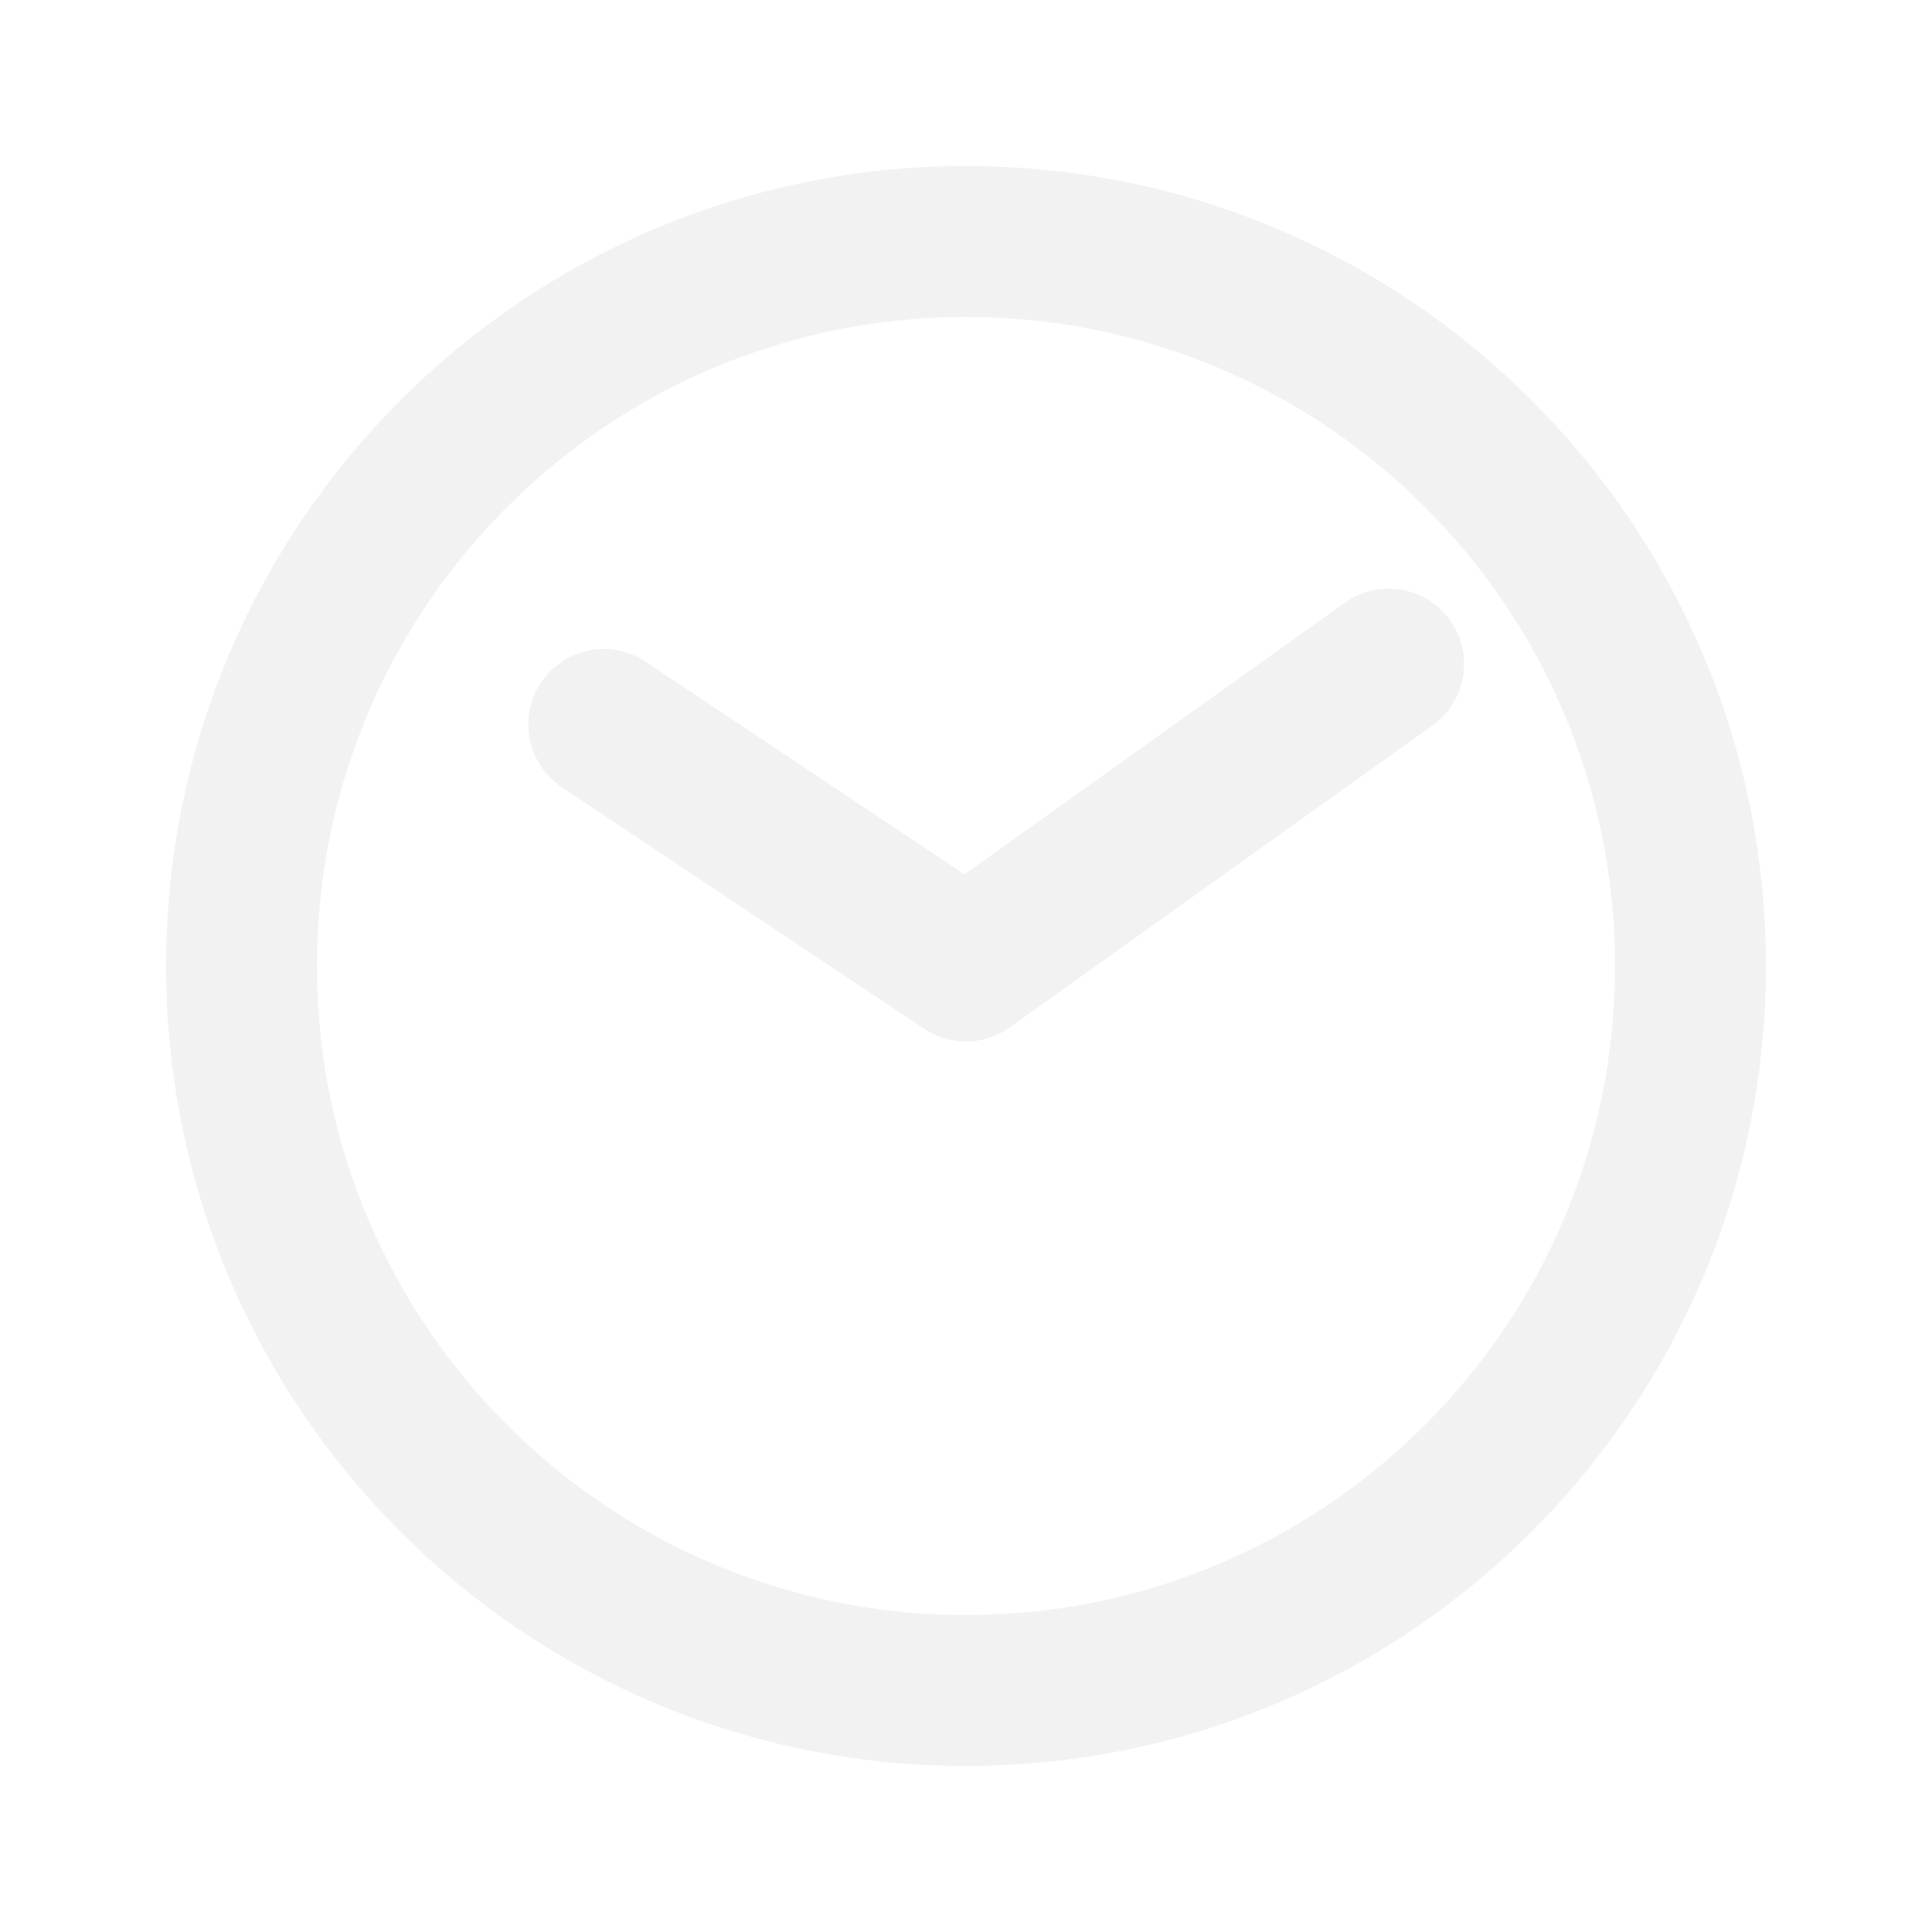
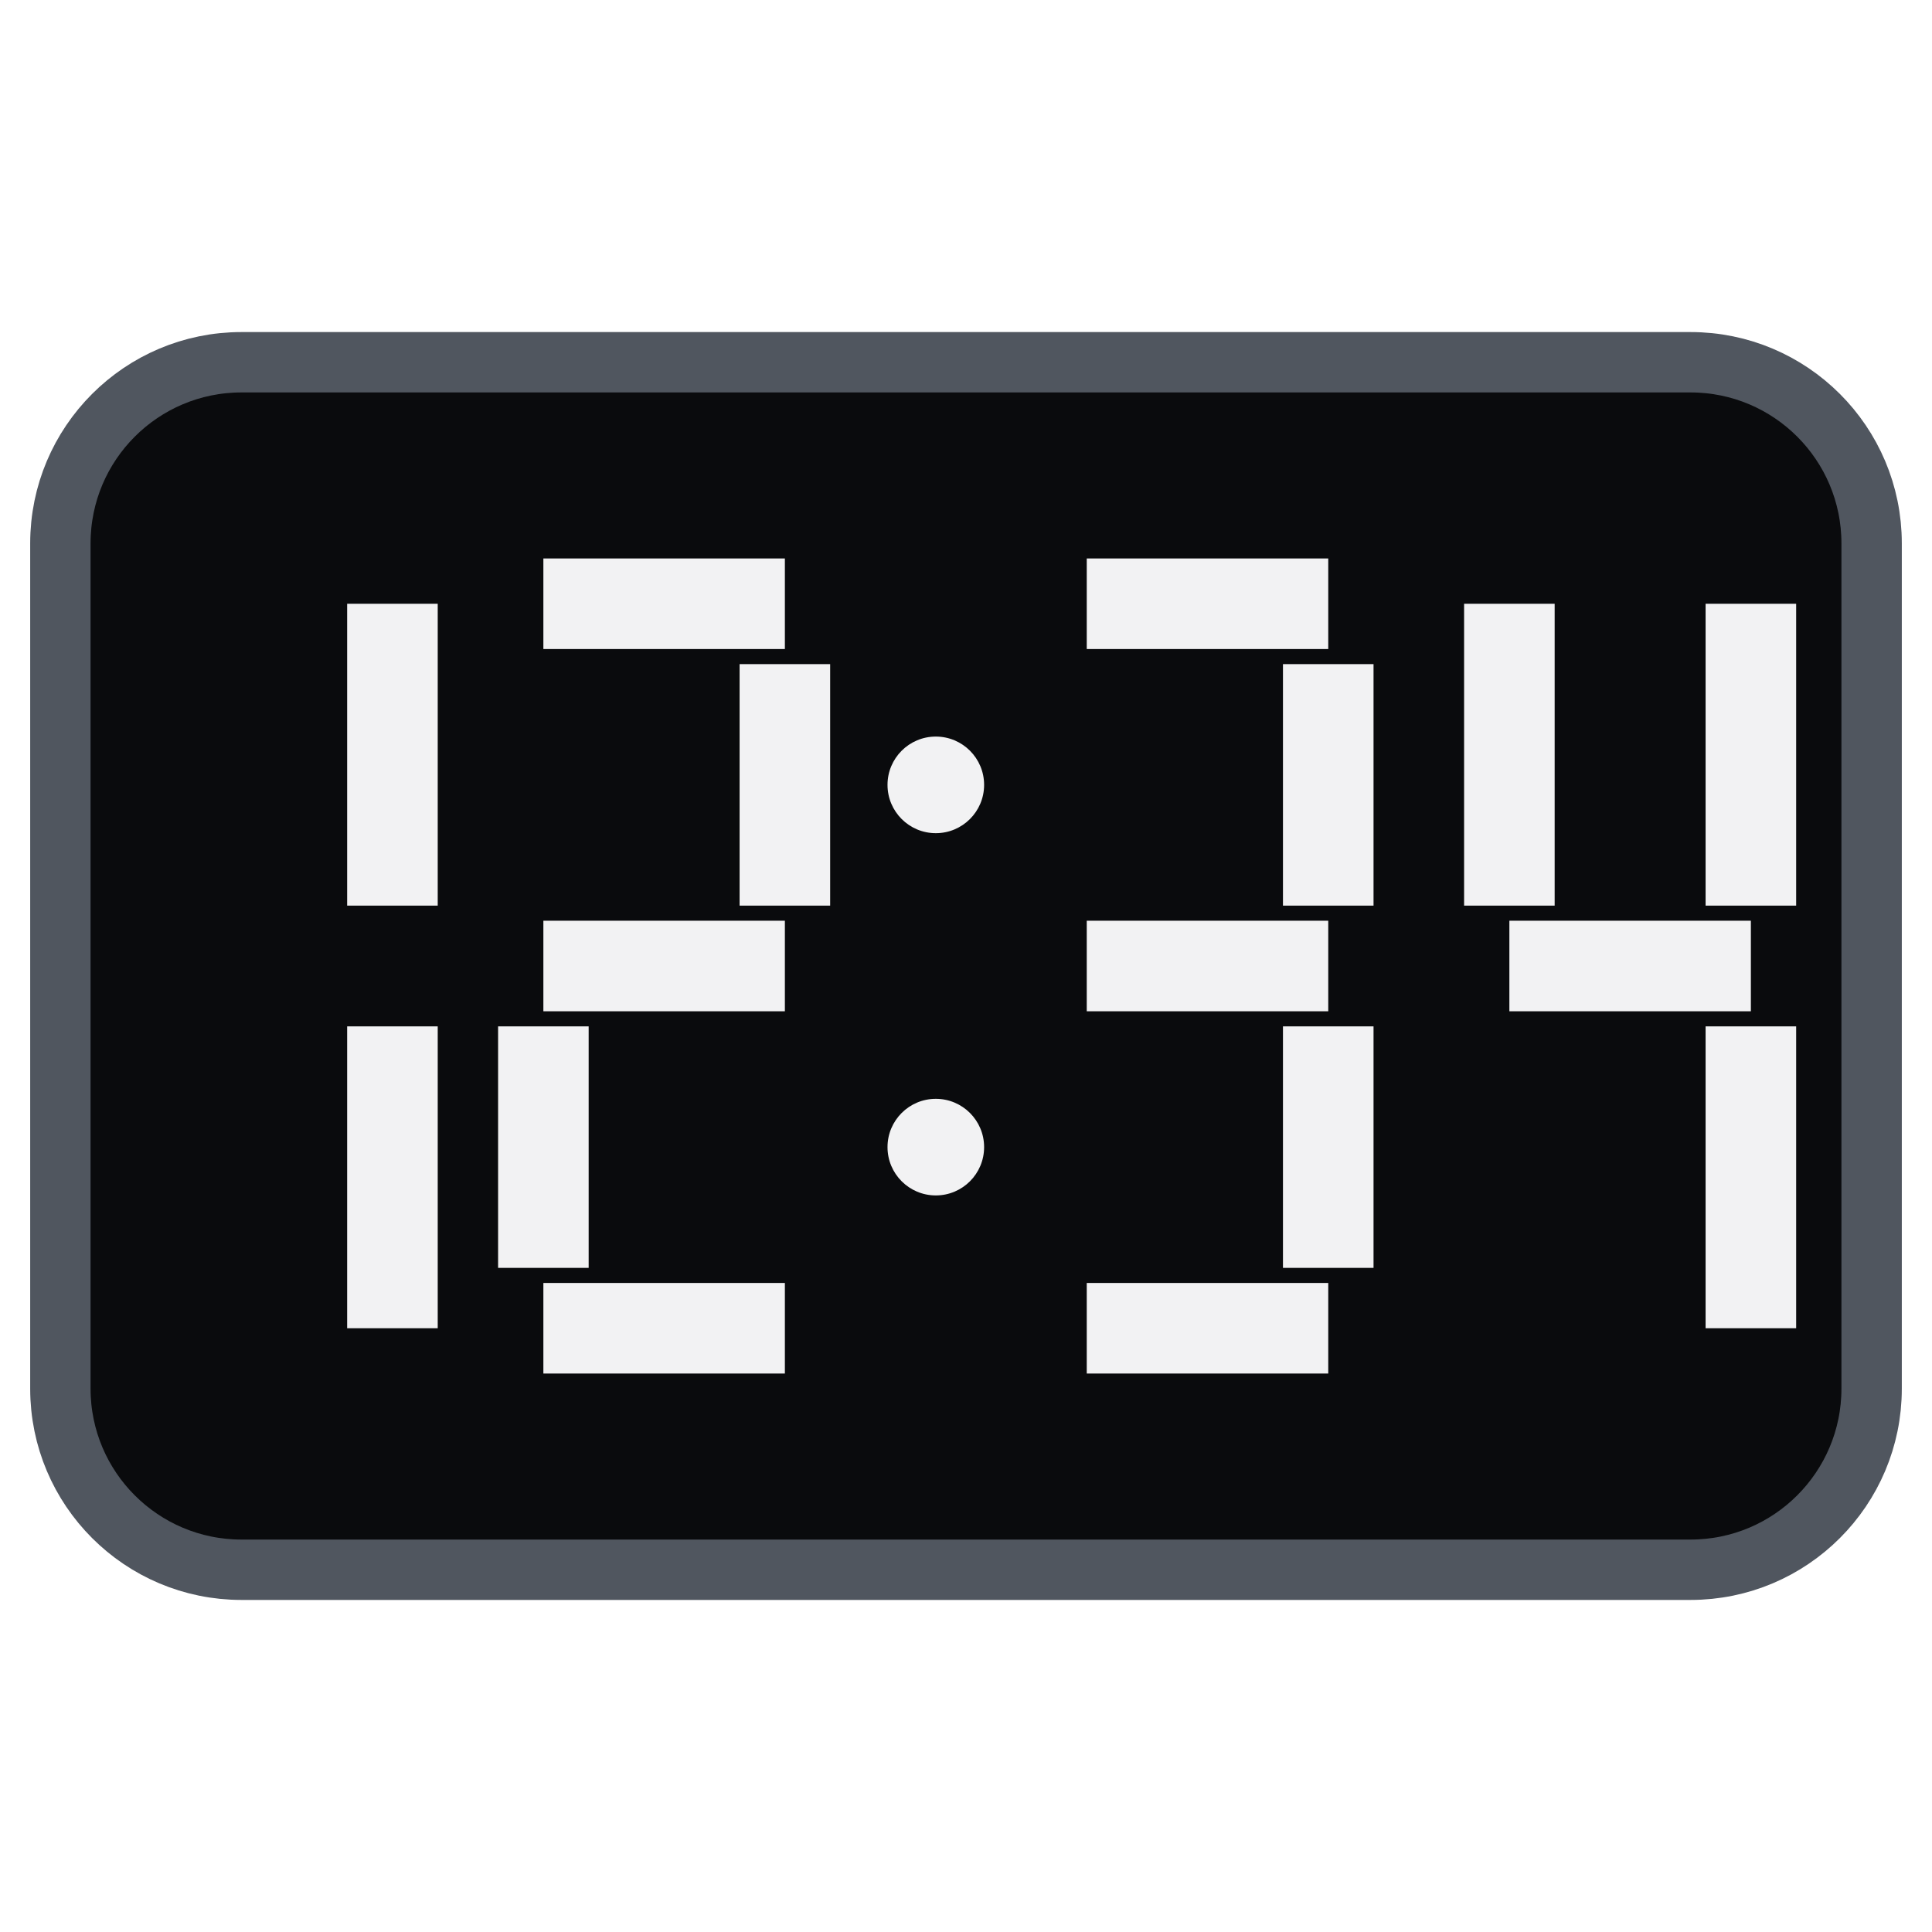
<svg xmlns="http://www.w3.org/2000/svg" width="32" height="32" viewBox="0 0 32 32">
-   <circle cx="16" cy="16" r="12" fill="none" stroke="#f2f2f3" stroke-width="2.5" />
-   <path d="M10 12 L16 16 L23 11" fill="none" stroke="#f2f2f3" stroke-width="2.5" stroke-linecap="round" stroke-linejoin="round" />
+   <rect x="1" y="6" width="30" height="20" rx="3" fill="#0a0b0d" stroke="#50565f" />
+   <g fill="none" stroke="#f2f2f3" stroke-width="1.5">
+     <path d="M6.5 10v5 M6.5 17v5" />
+     <path d="M9 10h4 M13 11v4 M9 16h4 M9 17v4 M9 22h4" />
+     <path d="M18 10h4 M22 11v4 M18 16h4 M22 17v4 M18 22h4" />
+     <path d="M25 10v5 M25 16h4 M29 10v5 M29 17v5" />
+   </g>
+   <g fill="#f2f2f3">
+     <circle cx="15.5" cy="13" r="0.8" />
+     <circle cx="15.5" cy="19" r="0.8" />
+   </g>
</svg>
